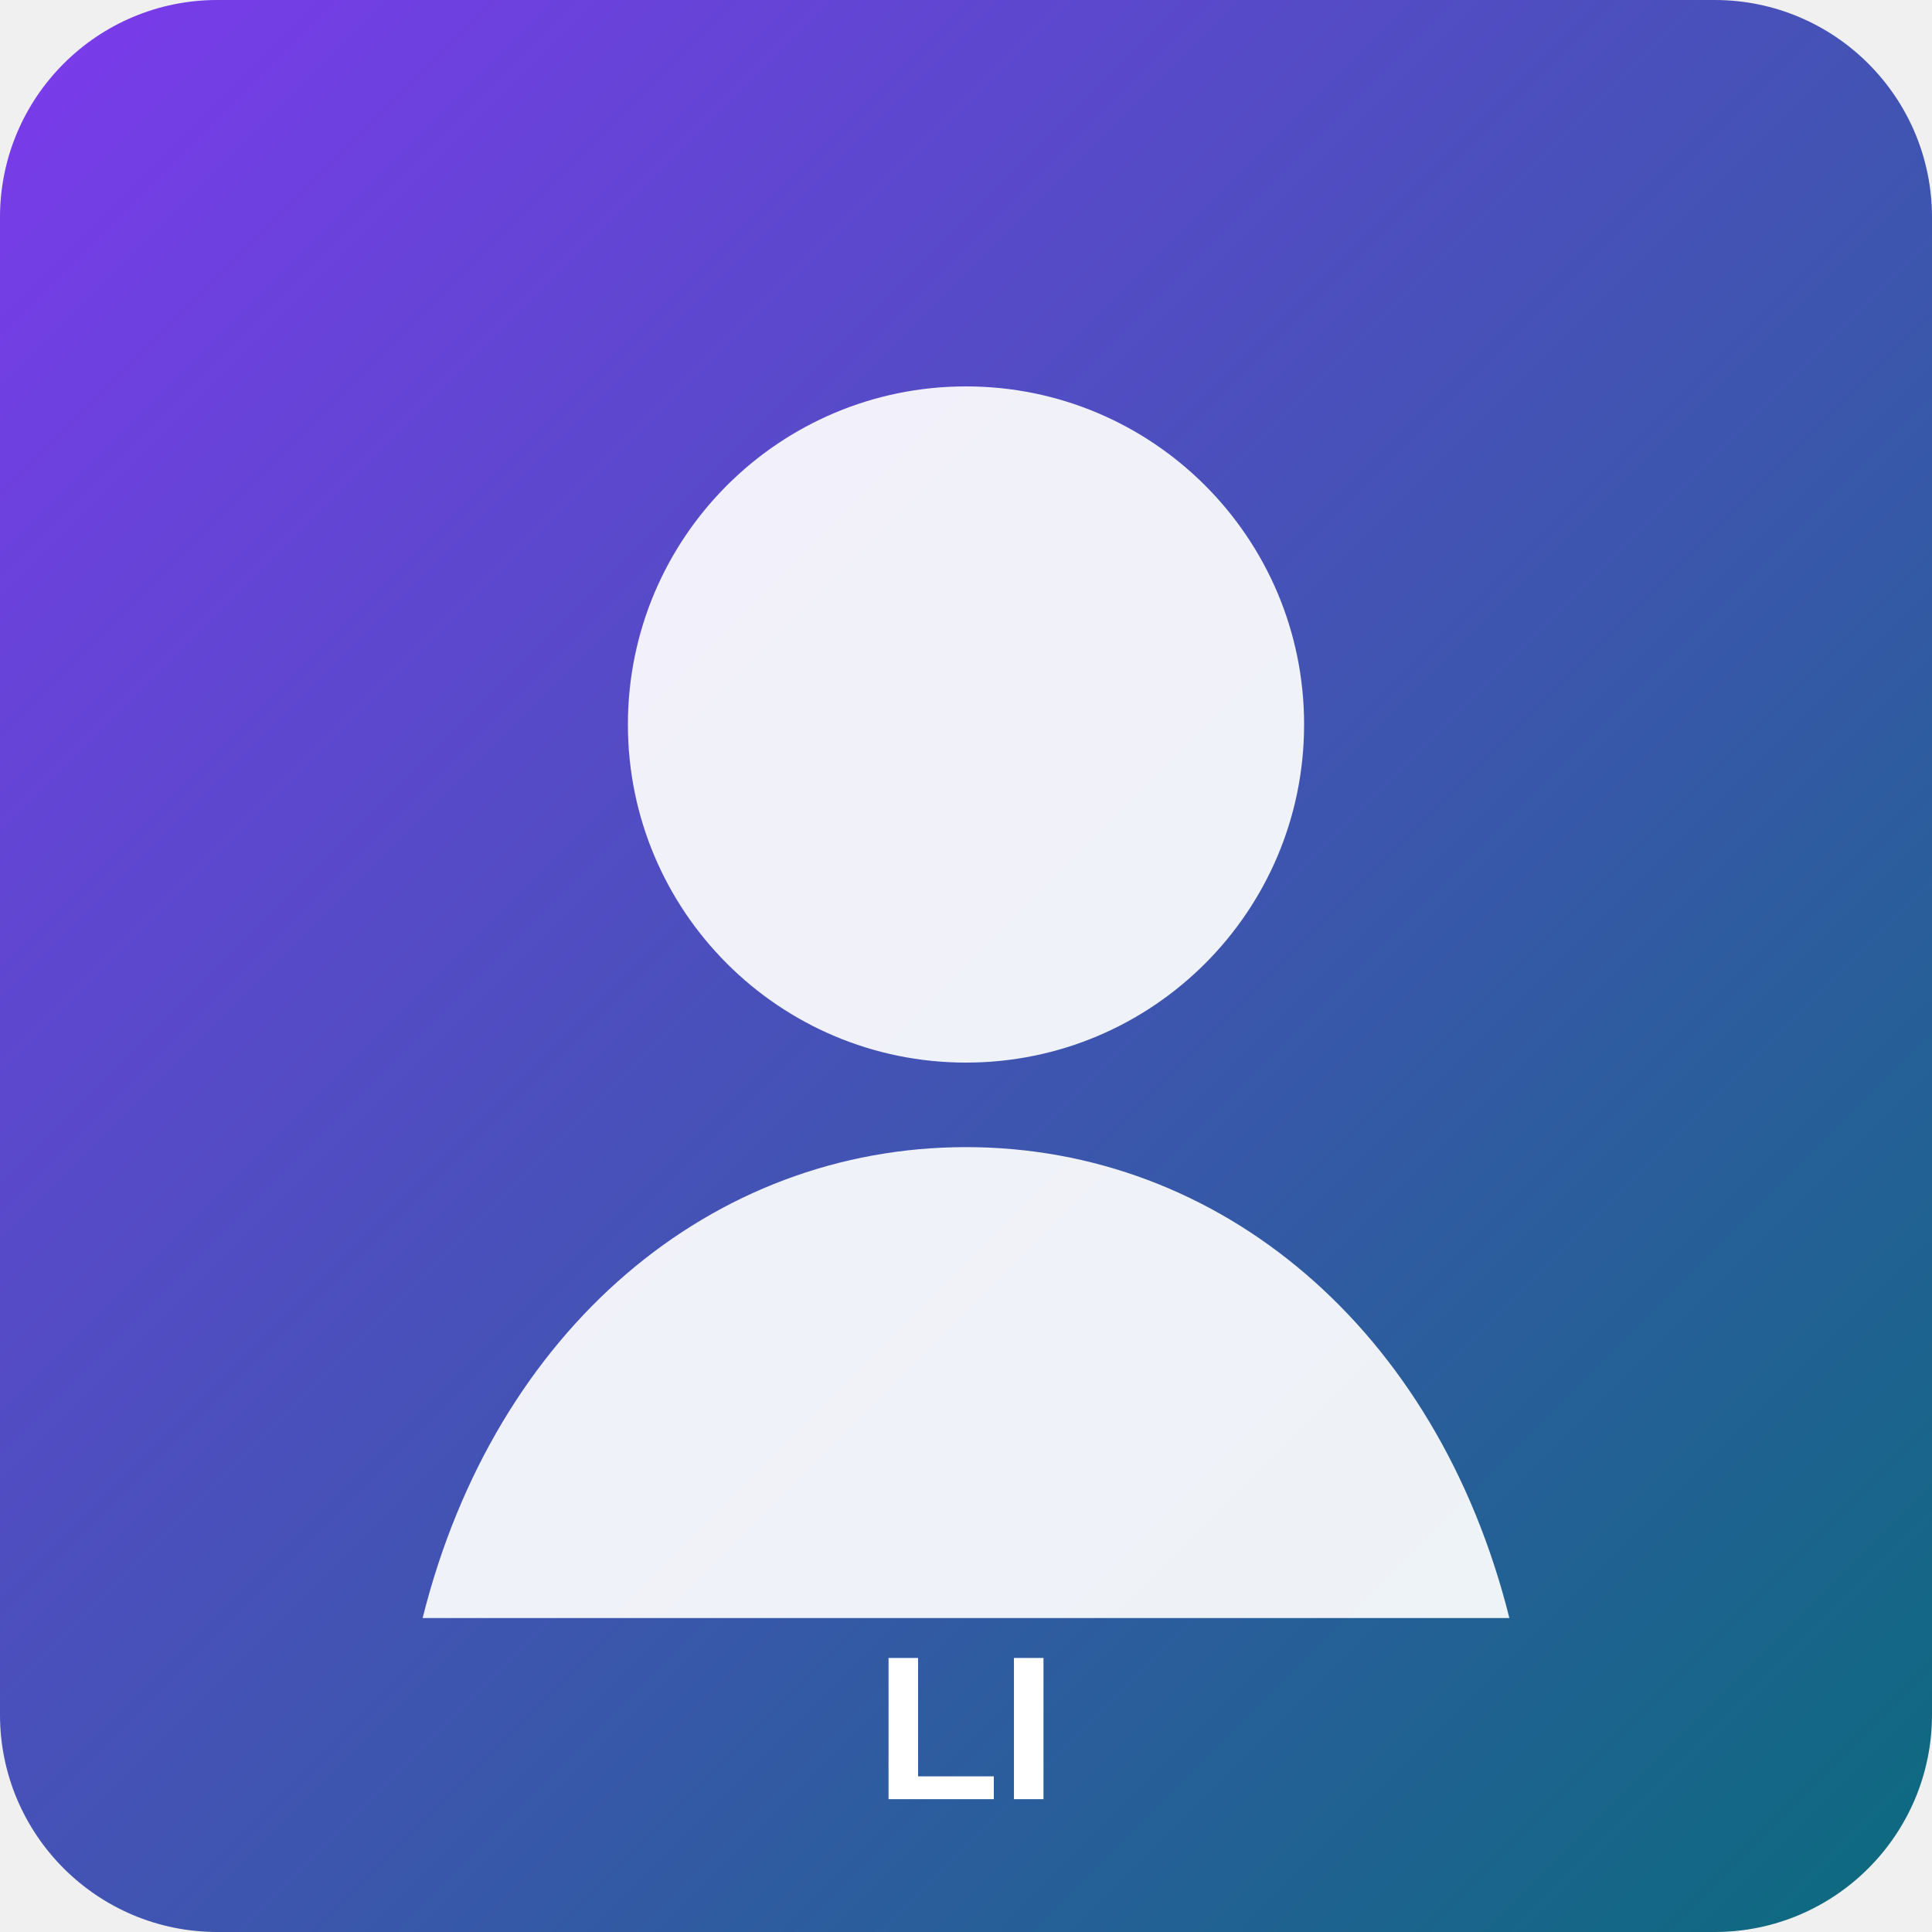
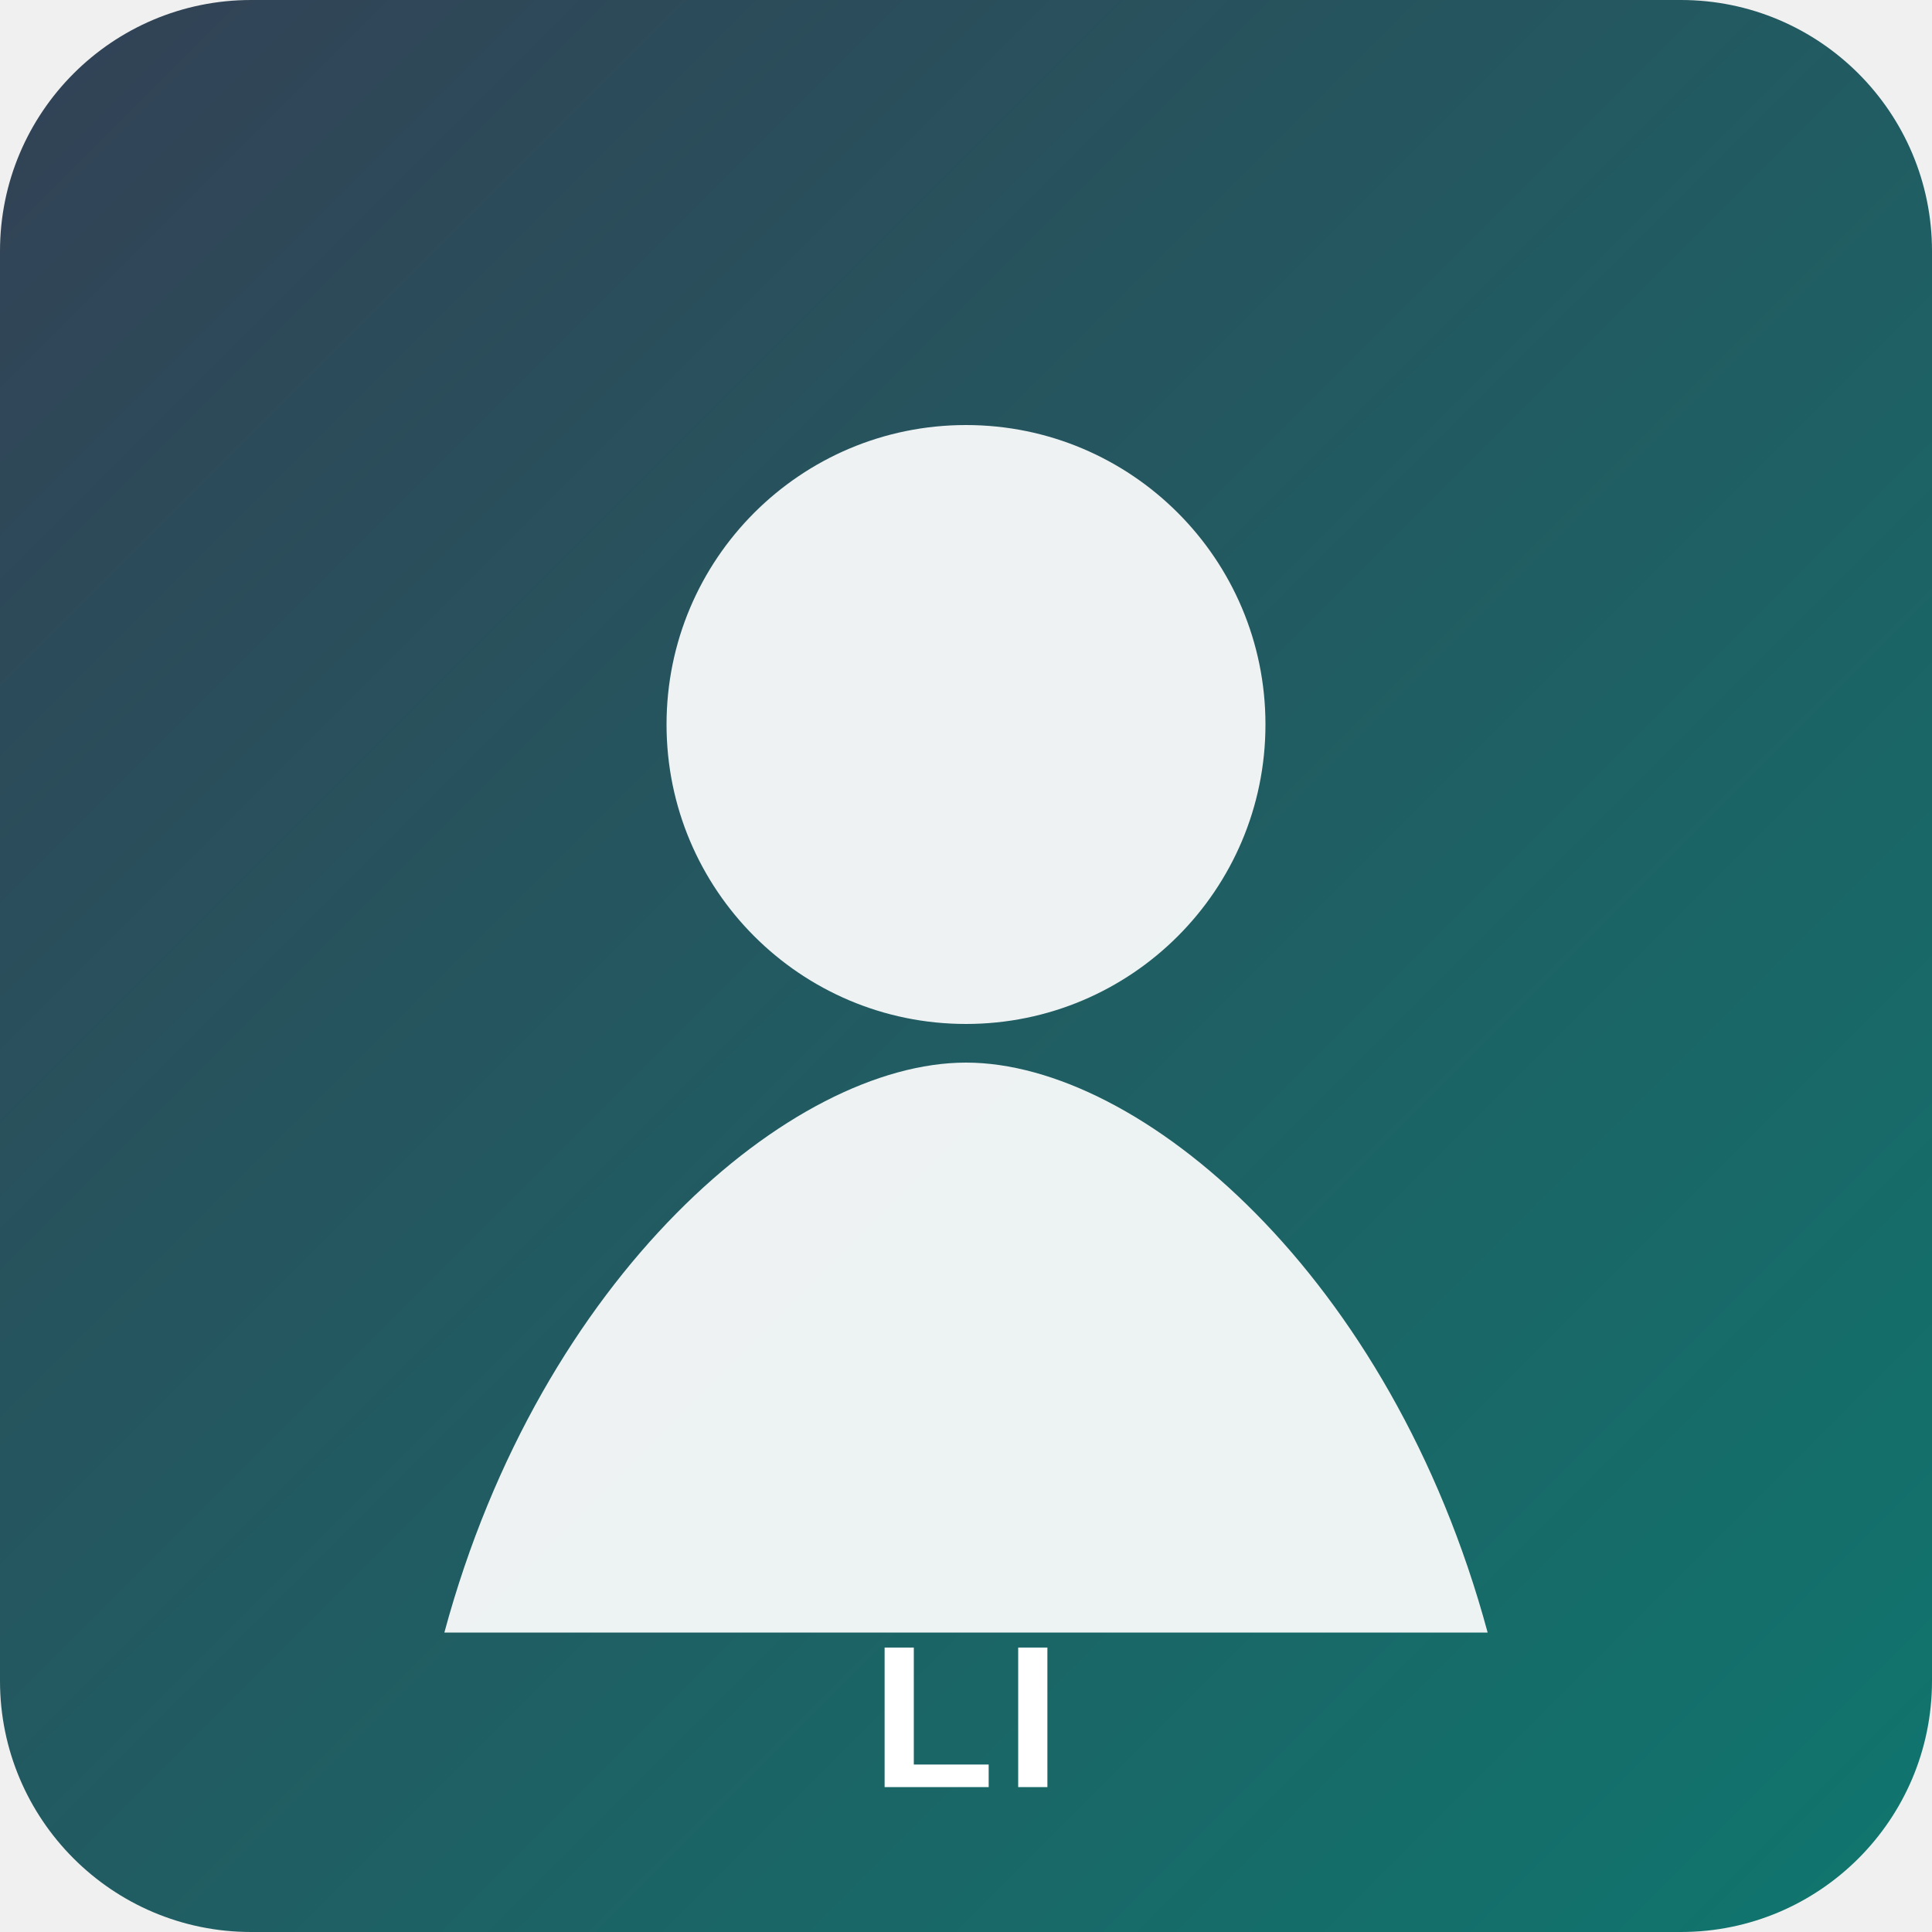
- <svg xmlns="http://www.w3.org/2000/svg" width="320" height="320" viewBox="0 0 320 320">
+ <svg xmlns="http://www.w3.org/2000/svg" width="400" height="400" viewBox="0 0 400 400">
  <defs>
    <linearGradient id="g" x1="0" y1="0" x2="1" y2="1">
-       <stop offset="0%" stop-color="#7c3aed" />
-       <stop offset="100%" stop-color="#0b6b7d" />
+       <stop offset="0" stop-color="#334155" />
+       <stop offset="1" stop-color="#0f766e" />
    </linearGradient>
  </defs>
-   <rect width="320" height="320" rx="36" fill="url(#g)" />
-   <circle cx="160" cy="120" r="56" fill="rgba(255,255,255,.92)" />
-   <path d="M70 268c12-48 48-78 90-78s78 30 90 78" fill="rgba(255,255,255,.92)" />
-   <text x="160" y="298" fill="white" text-anchor="middle" font-family="Arial, Helvetica, sans-serif" font-size="34" font-weight="700">LI</text>
+   <rect width="400" height="400" rx="52" fill="url(#g)" />
+   <circle cx="200" cy="150" r="62" fill="rgba(255,255,255,.92)" />
+   <path d="M92 338c20-74 72-118 108-118s88 44 108 118" fill="rgba(255,255,255,.92)" />
+   <text x="200" y="370" fill="white" text-anchor="middle" font-family="Arial,Helvetica,sans-serif" font-size="42" font-weight="700" letter-spacing="2">LI</text>
</svg>
